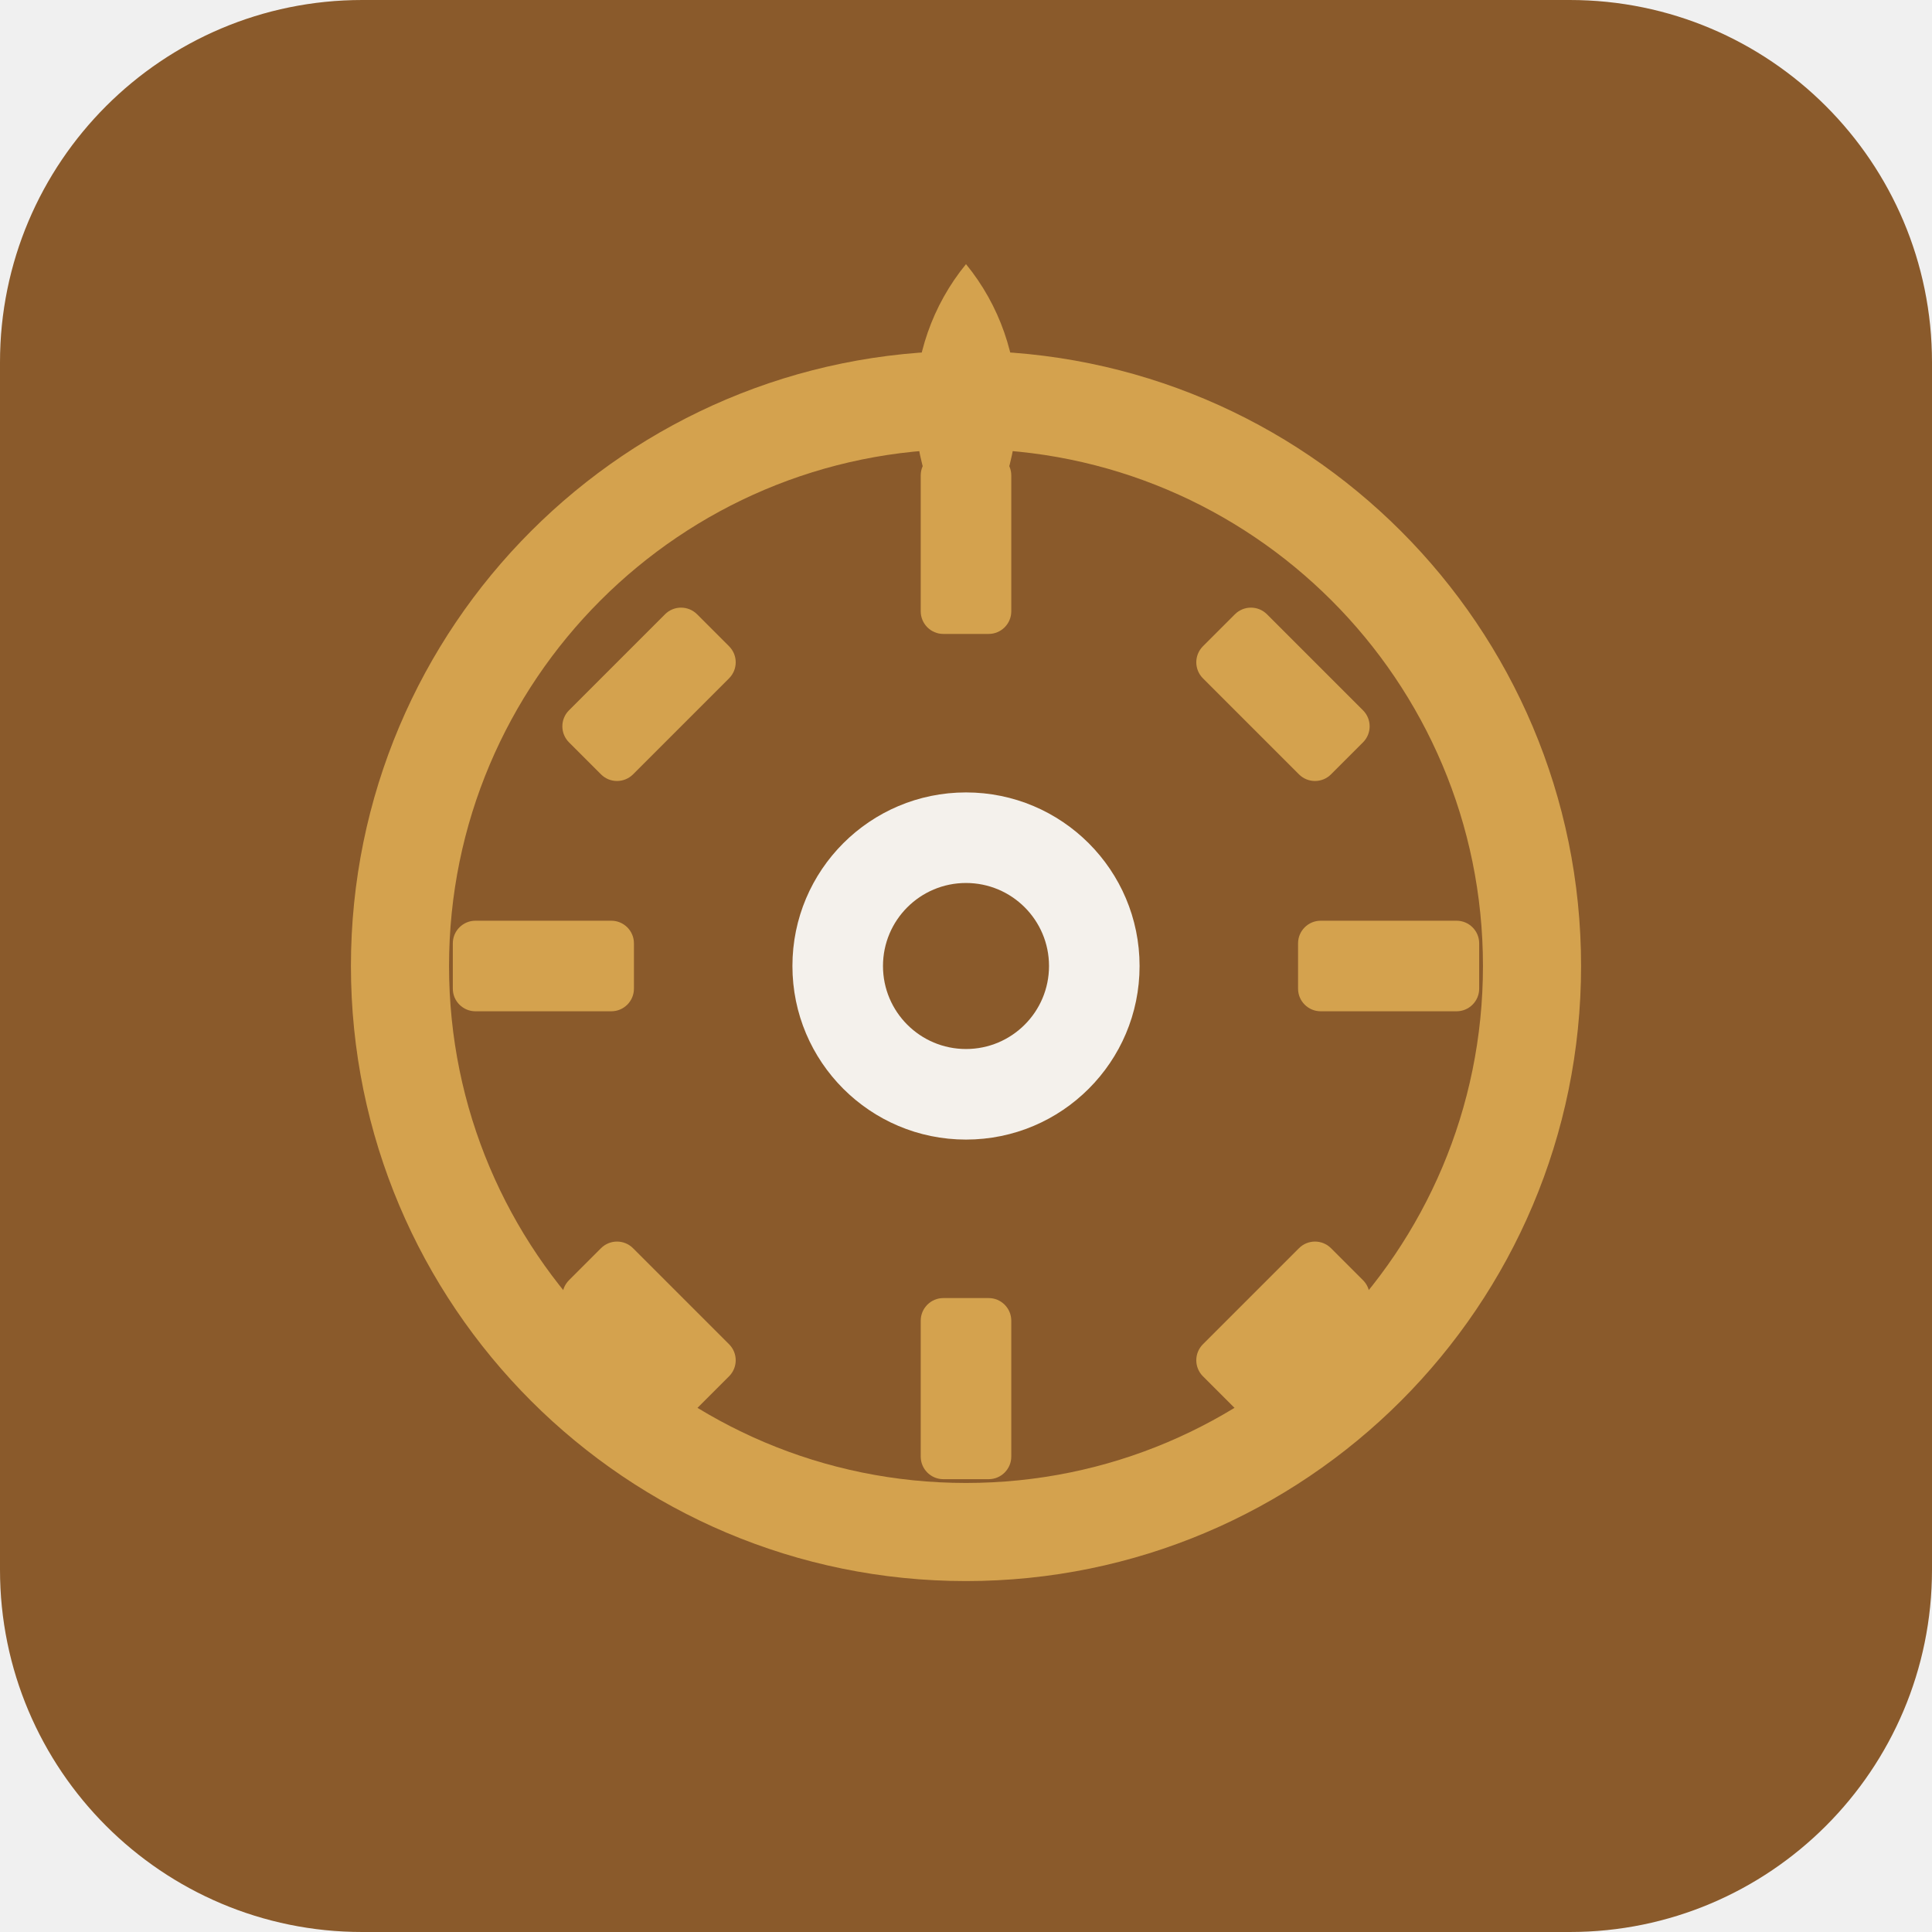
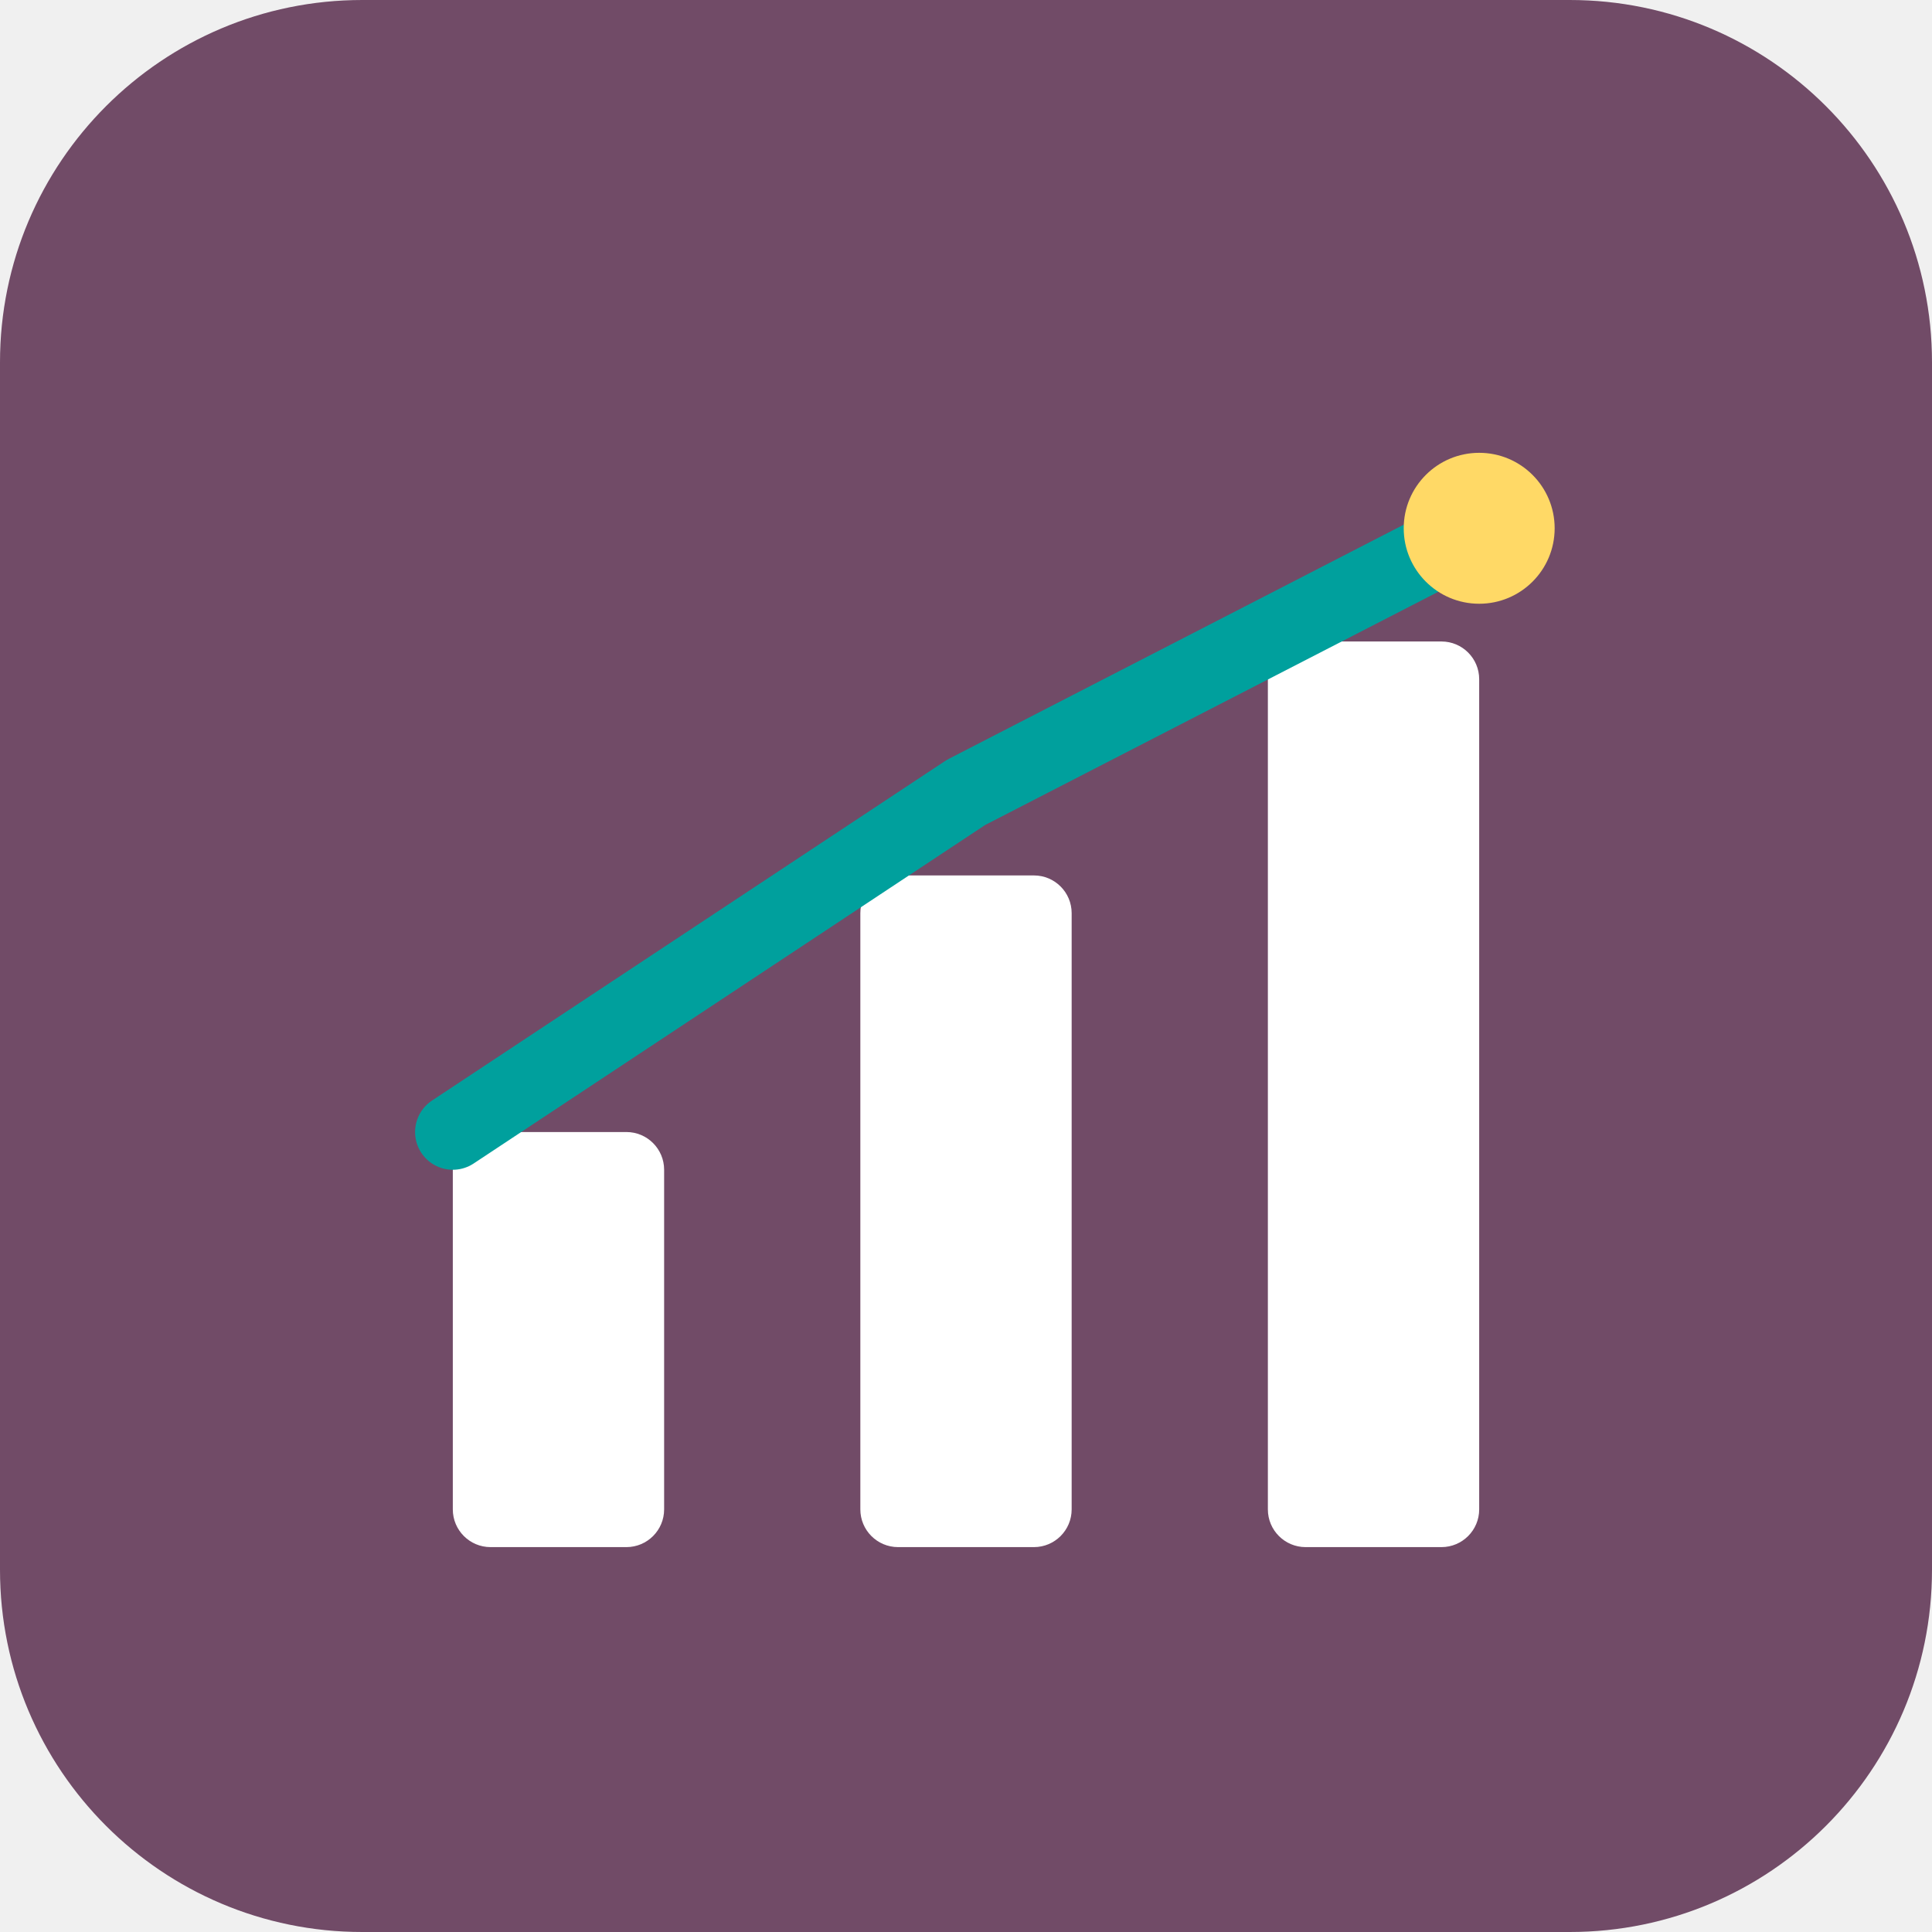
<svg xmlns="http://www.w3.org/2000/svg" viewBox="0 0 512 512" width="512" height="512">
-   <rect width="512" height="512" rx="96" fill="#8a5a2b" />
-   <circle cx="256" cy="256" r="150" fill="none" stroke="#d4a24e" stroke-width="26" />
-   <g fill="#f4f1ec">
-     <circle cx="256" cy="256" r="46" />
-     <g fill="#d4a24e">
-       <rect x="244" y="120" width="24" height="48" rx="6" />
-       <rect x="244" y="344" width="24" height="48" rx="6" />
-       <rect x="120" y="244" width="48" height="24" rx="6" />
-       <rect x="344" y="244" width="48" height="24" rx="6" />
-       <rect x="160" y="160" width="24" height="48" rx="6" transform="rotate(45 172 184)" />
-       <rect x="328" y="328" width="24" height="48" rx="6" transform="rotate(45 340 352)" />
-       <rect x="328" y="160" width="24" height="48" rx="6" transform="rotate(-45 340 184)" />
-       <rect x="160" y="328" width="24" height="48" rx="6" transform="rotate(-45 172 352)" />
-     </g>
-     <circle cx="256" cy="256" r="22" fill="#8a5a2b" />
+   <rect width="512" height="512" rx="96" fill="#714B67" />
+   <g fill="#ffffff">
+     <rect x="120" y="300" width="56" height="110" rx="10" />
+     <rect x="228" y="232" width="56" height="178" rx="10" />
+     <rect x="336" y="170" width="56" height="240" rx="10" />
  </g>
-   <g fill="#d4a24e">
-     <path d="M256 70c-18 22-18 54 0 76 18-22 18-54 0-76z" />
-   </g>
+   <polyline points="120,300 256,210 392,140" fill="none" stroke="#00A09D" stroke-width="20" stroke-linecap="round" stroke-linejoin="round" />
+   <circle cx="392" cy="140" r="20" fill="#ffd966" />
</svg>
